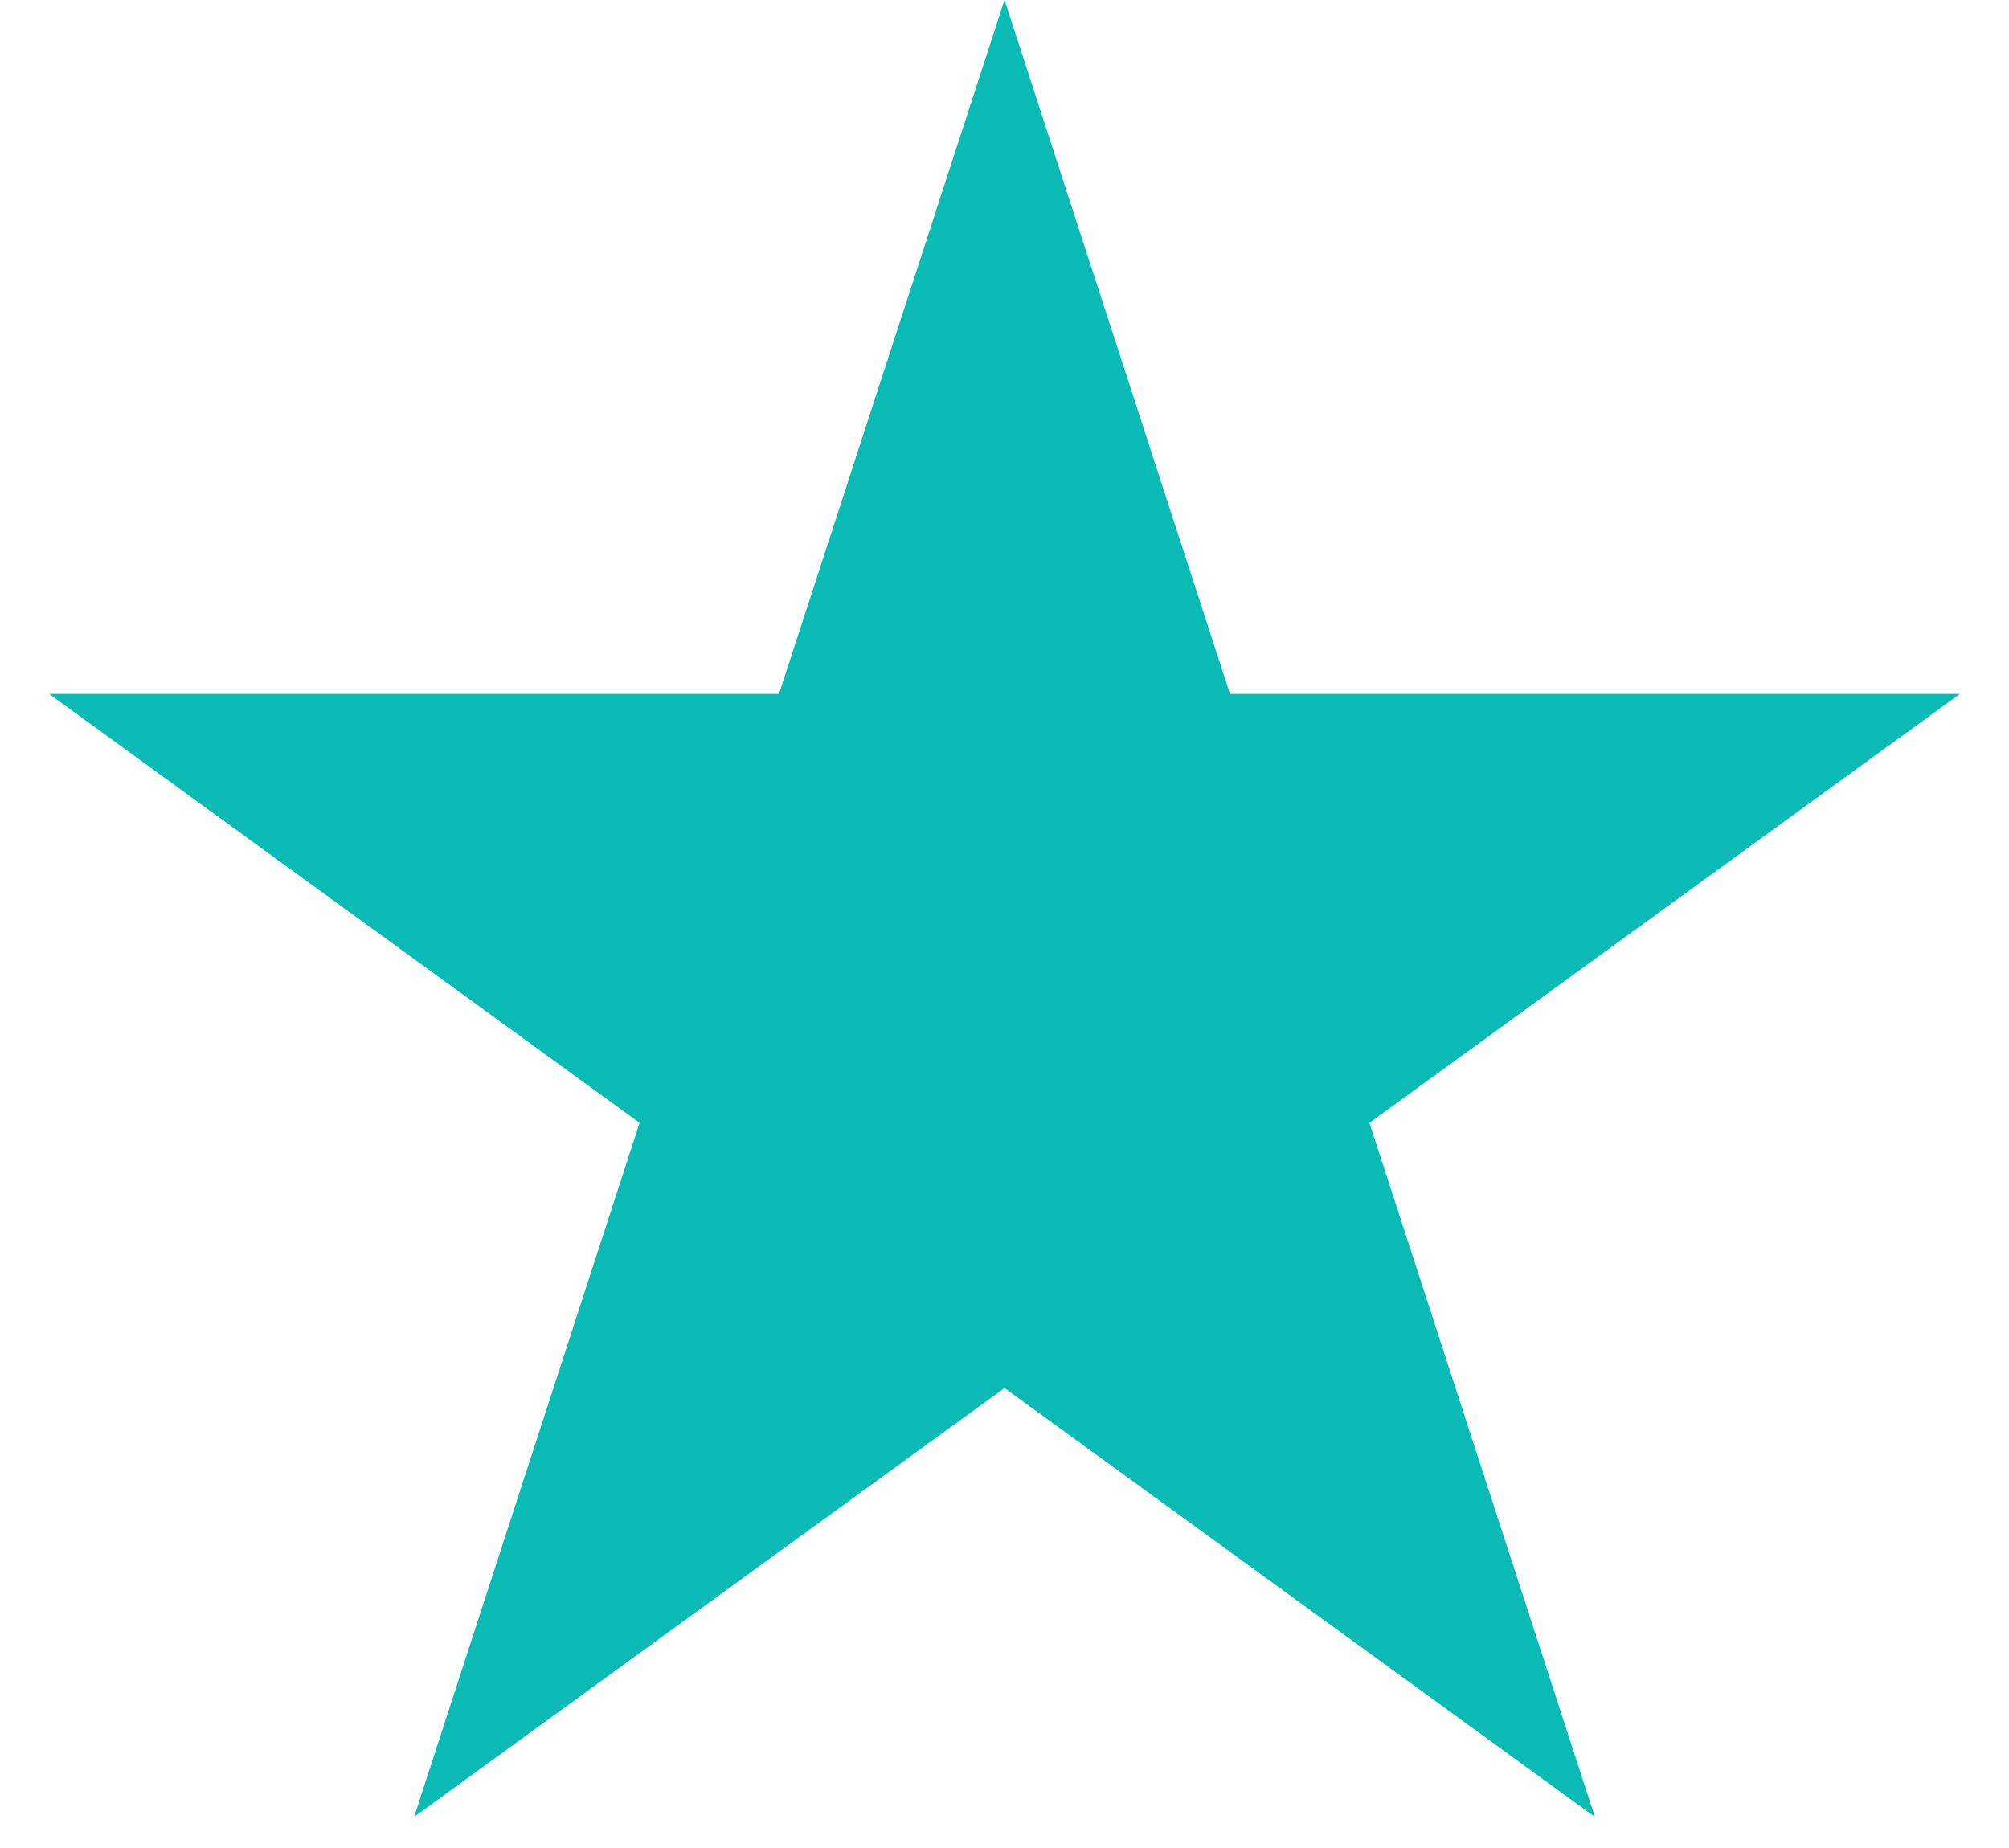
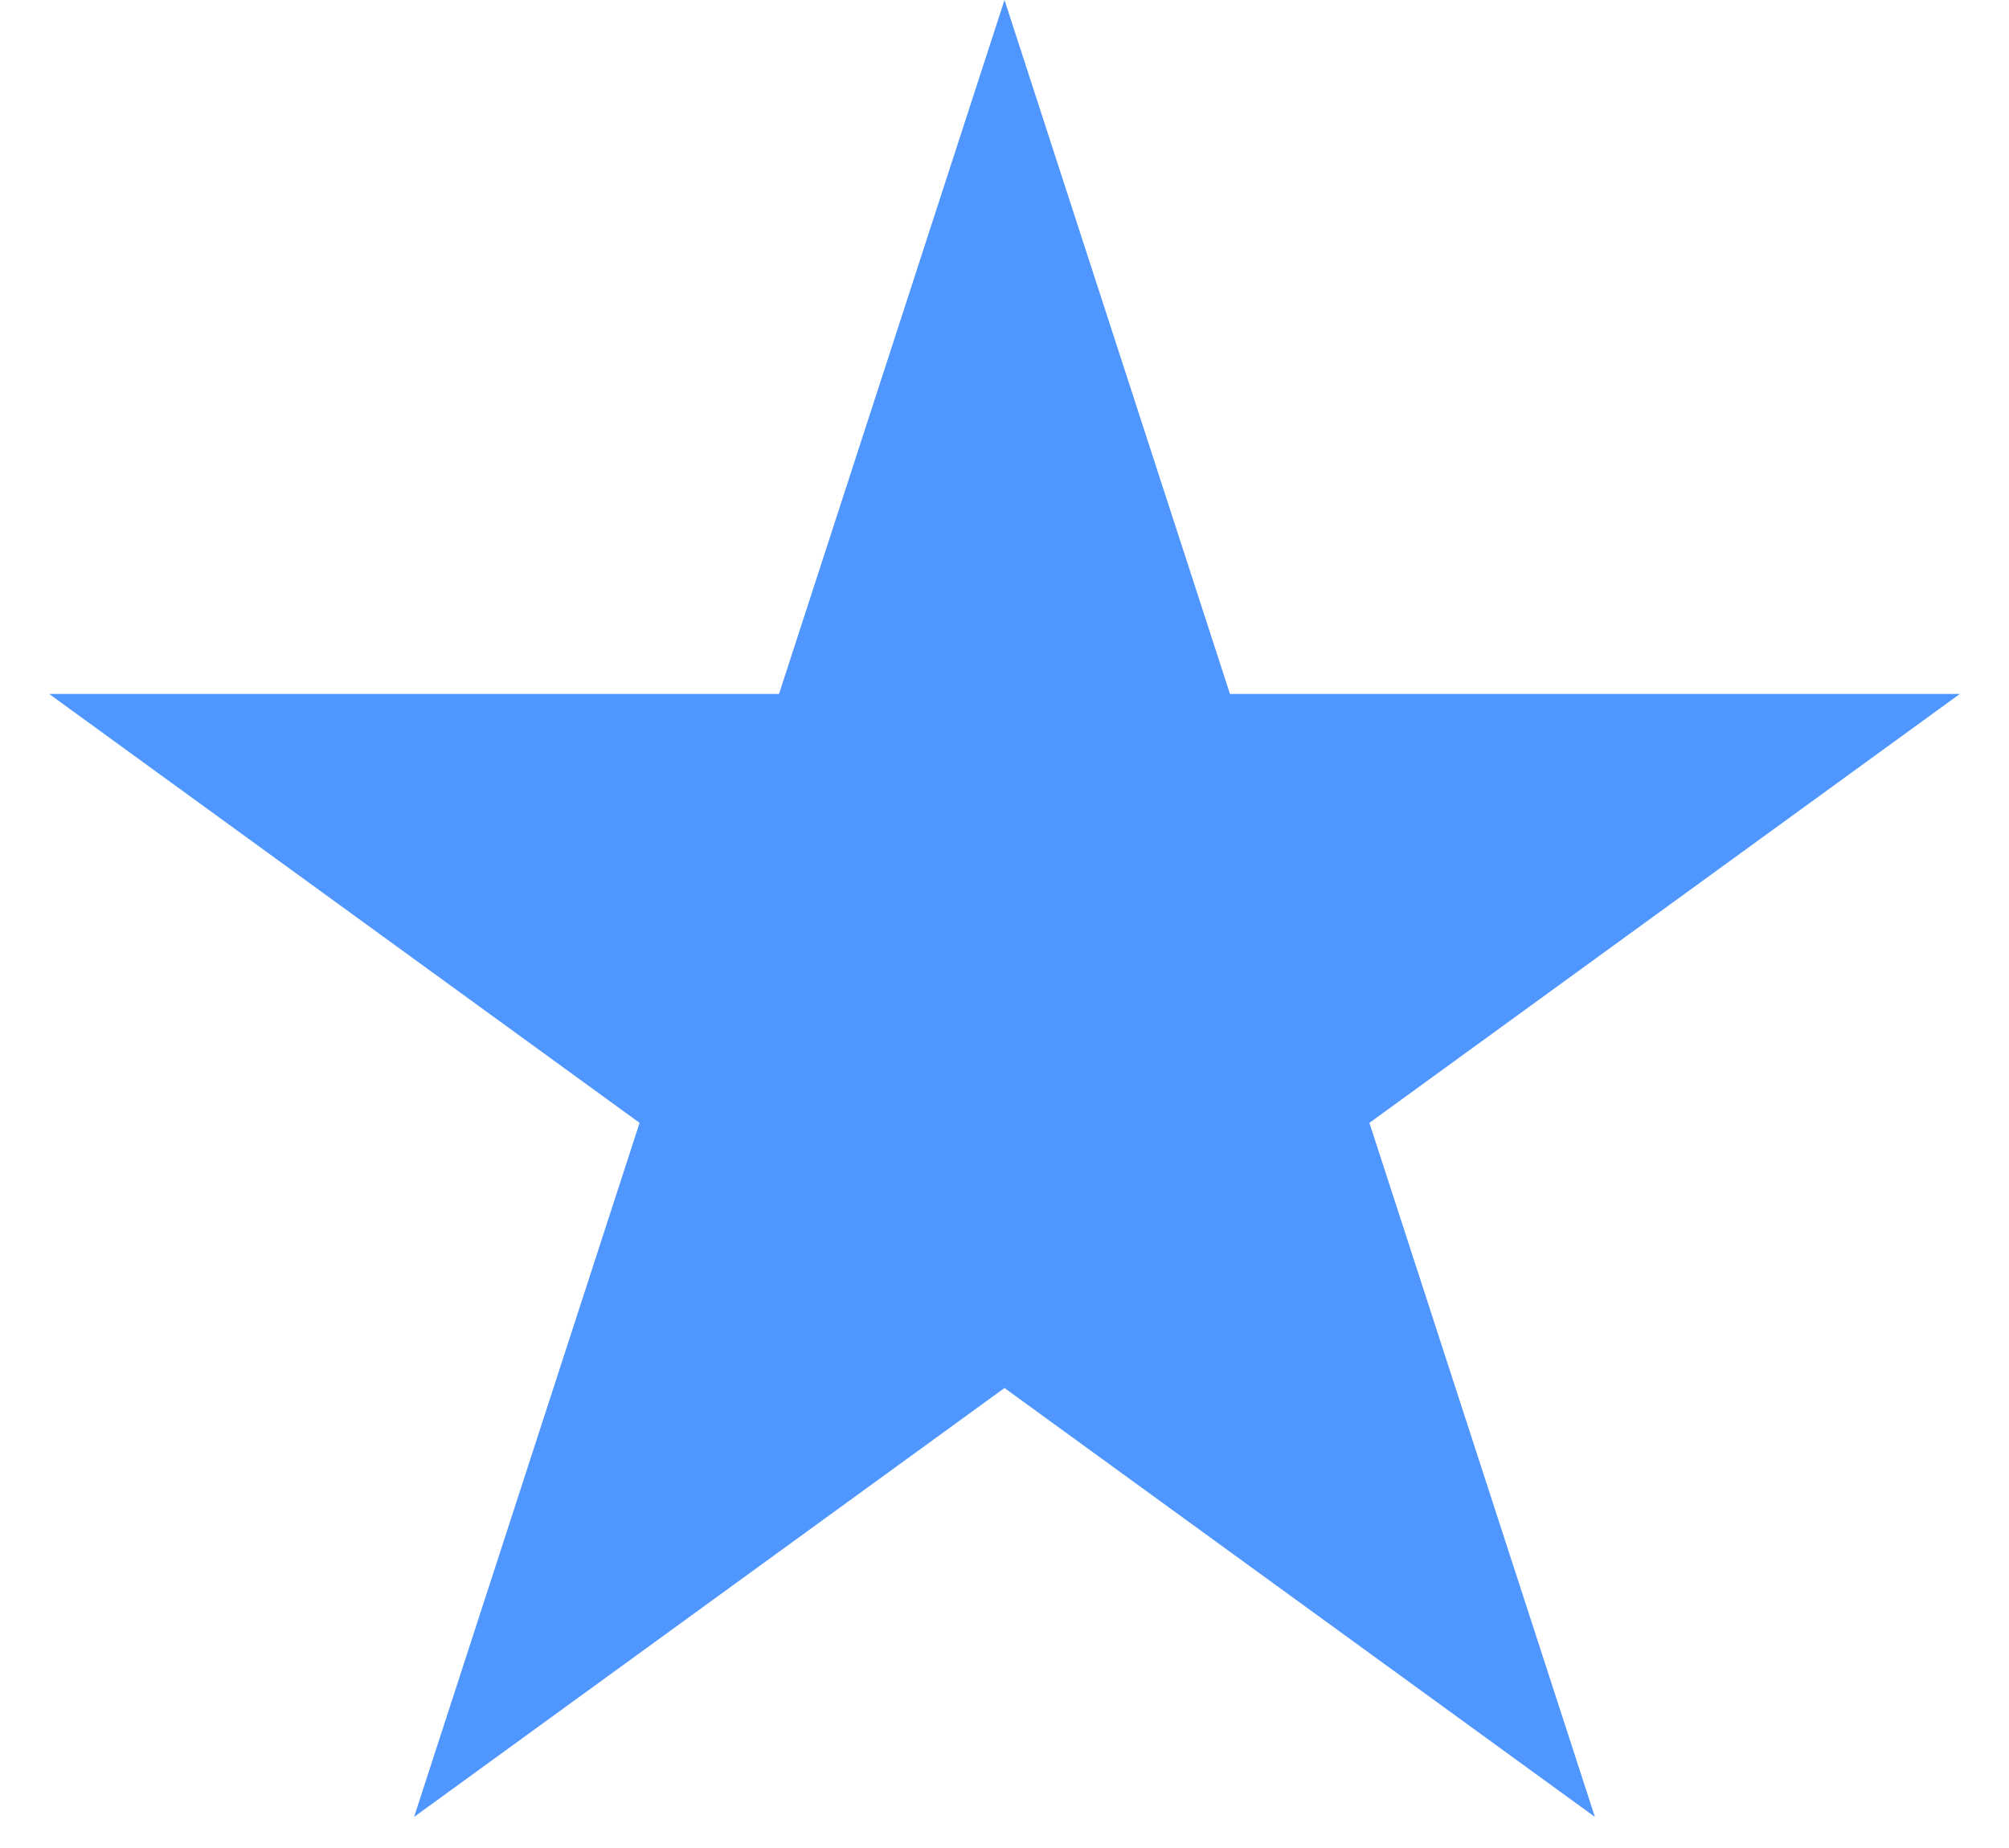
<svg xmlns="http://www.w3.org/2000/svg" width="25" height="23" viewBox="0 0 25 23" fill="none">
-   <path d="M12.5 0L15.306 8.637H24.388L17.041 13.975L19.847 22.613L12.5 17.275L5.153 22.613L7.959 13.975L0.612 8.637H9.694L12.5 0Z" fill="#0ABAB5" />
+   <path d="M12.5 0L15.306 8.637H24.388L17.041 13.975L19.847 22.613L12.5 17.275L5.153 22.613L7.959 13.975L0.612 8.637H9.694L12.5 0Z" fill="#5096ff" />
</svg>
